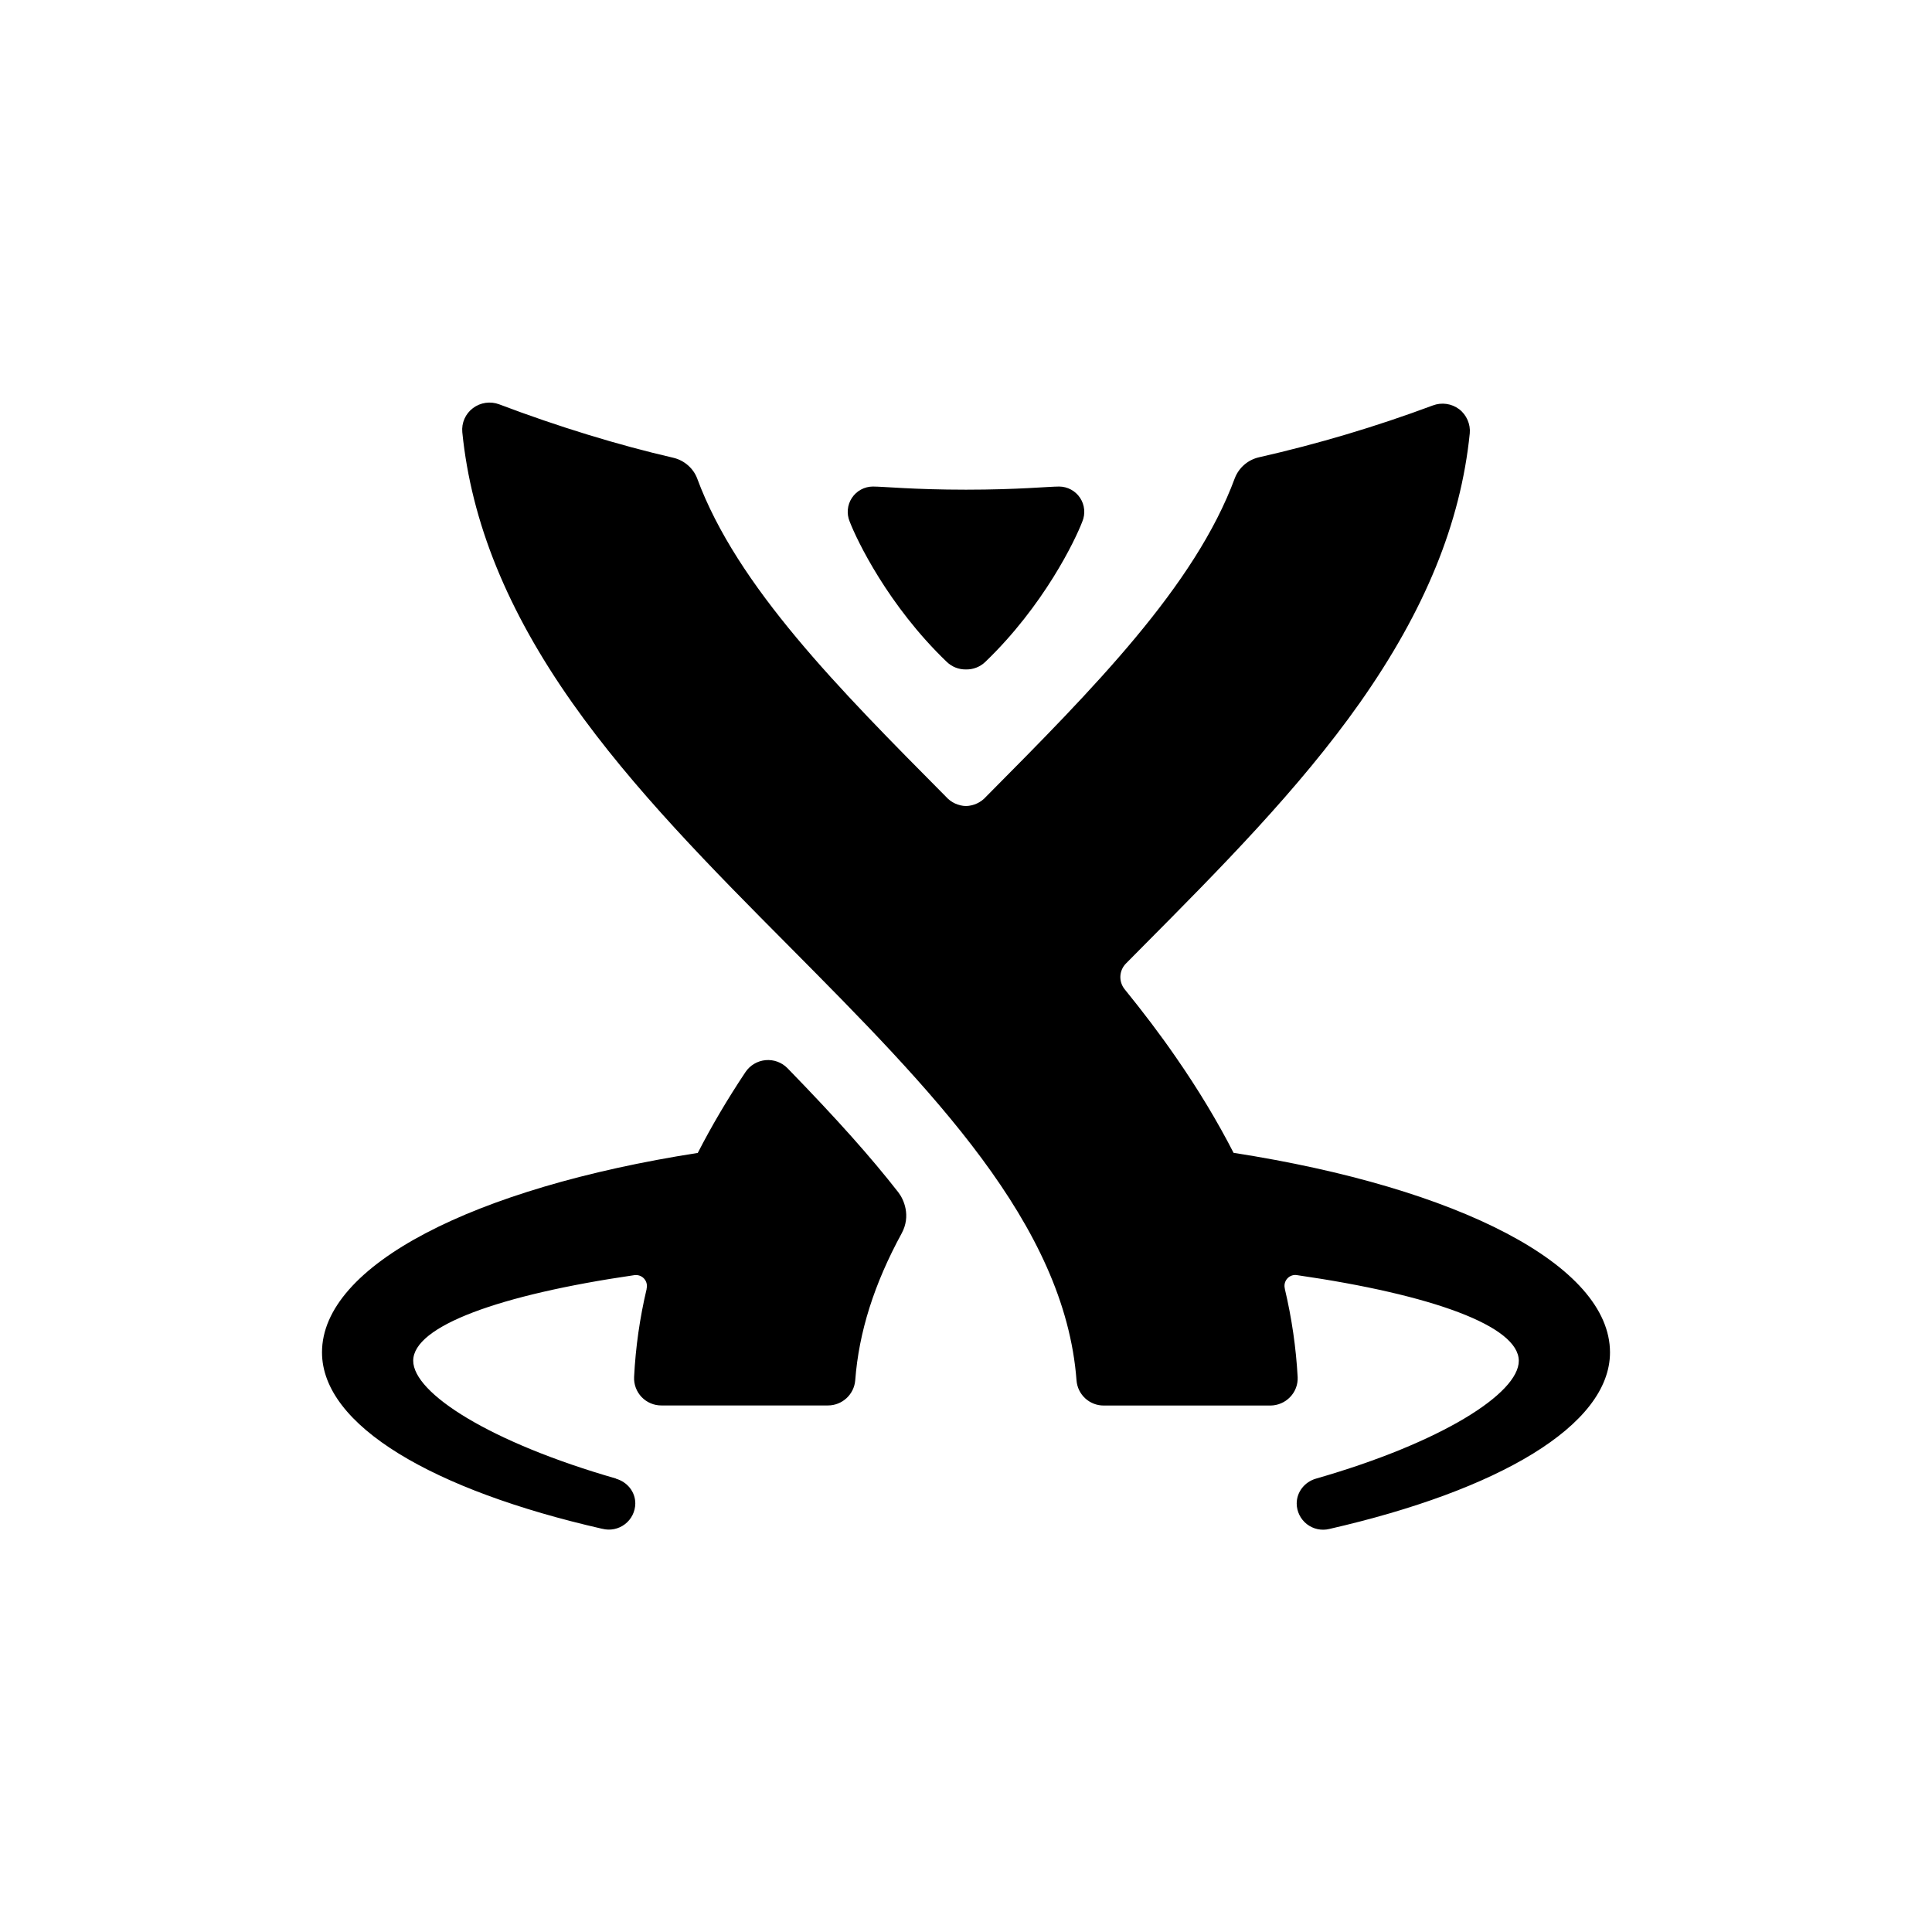
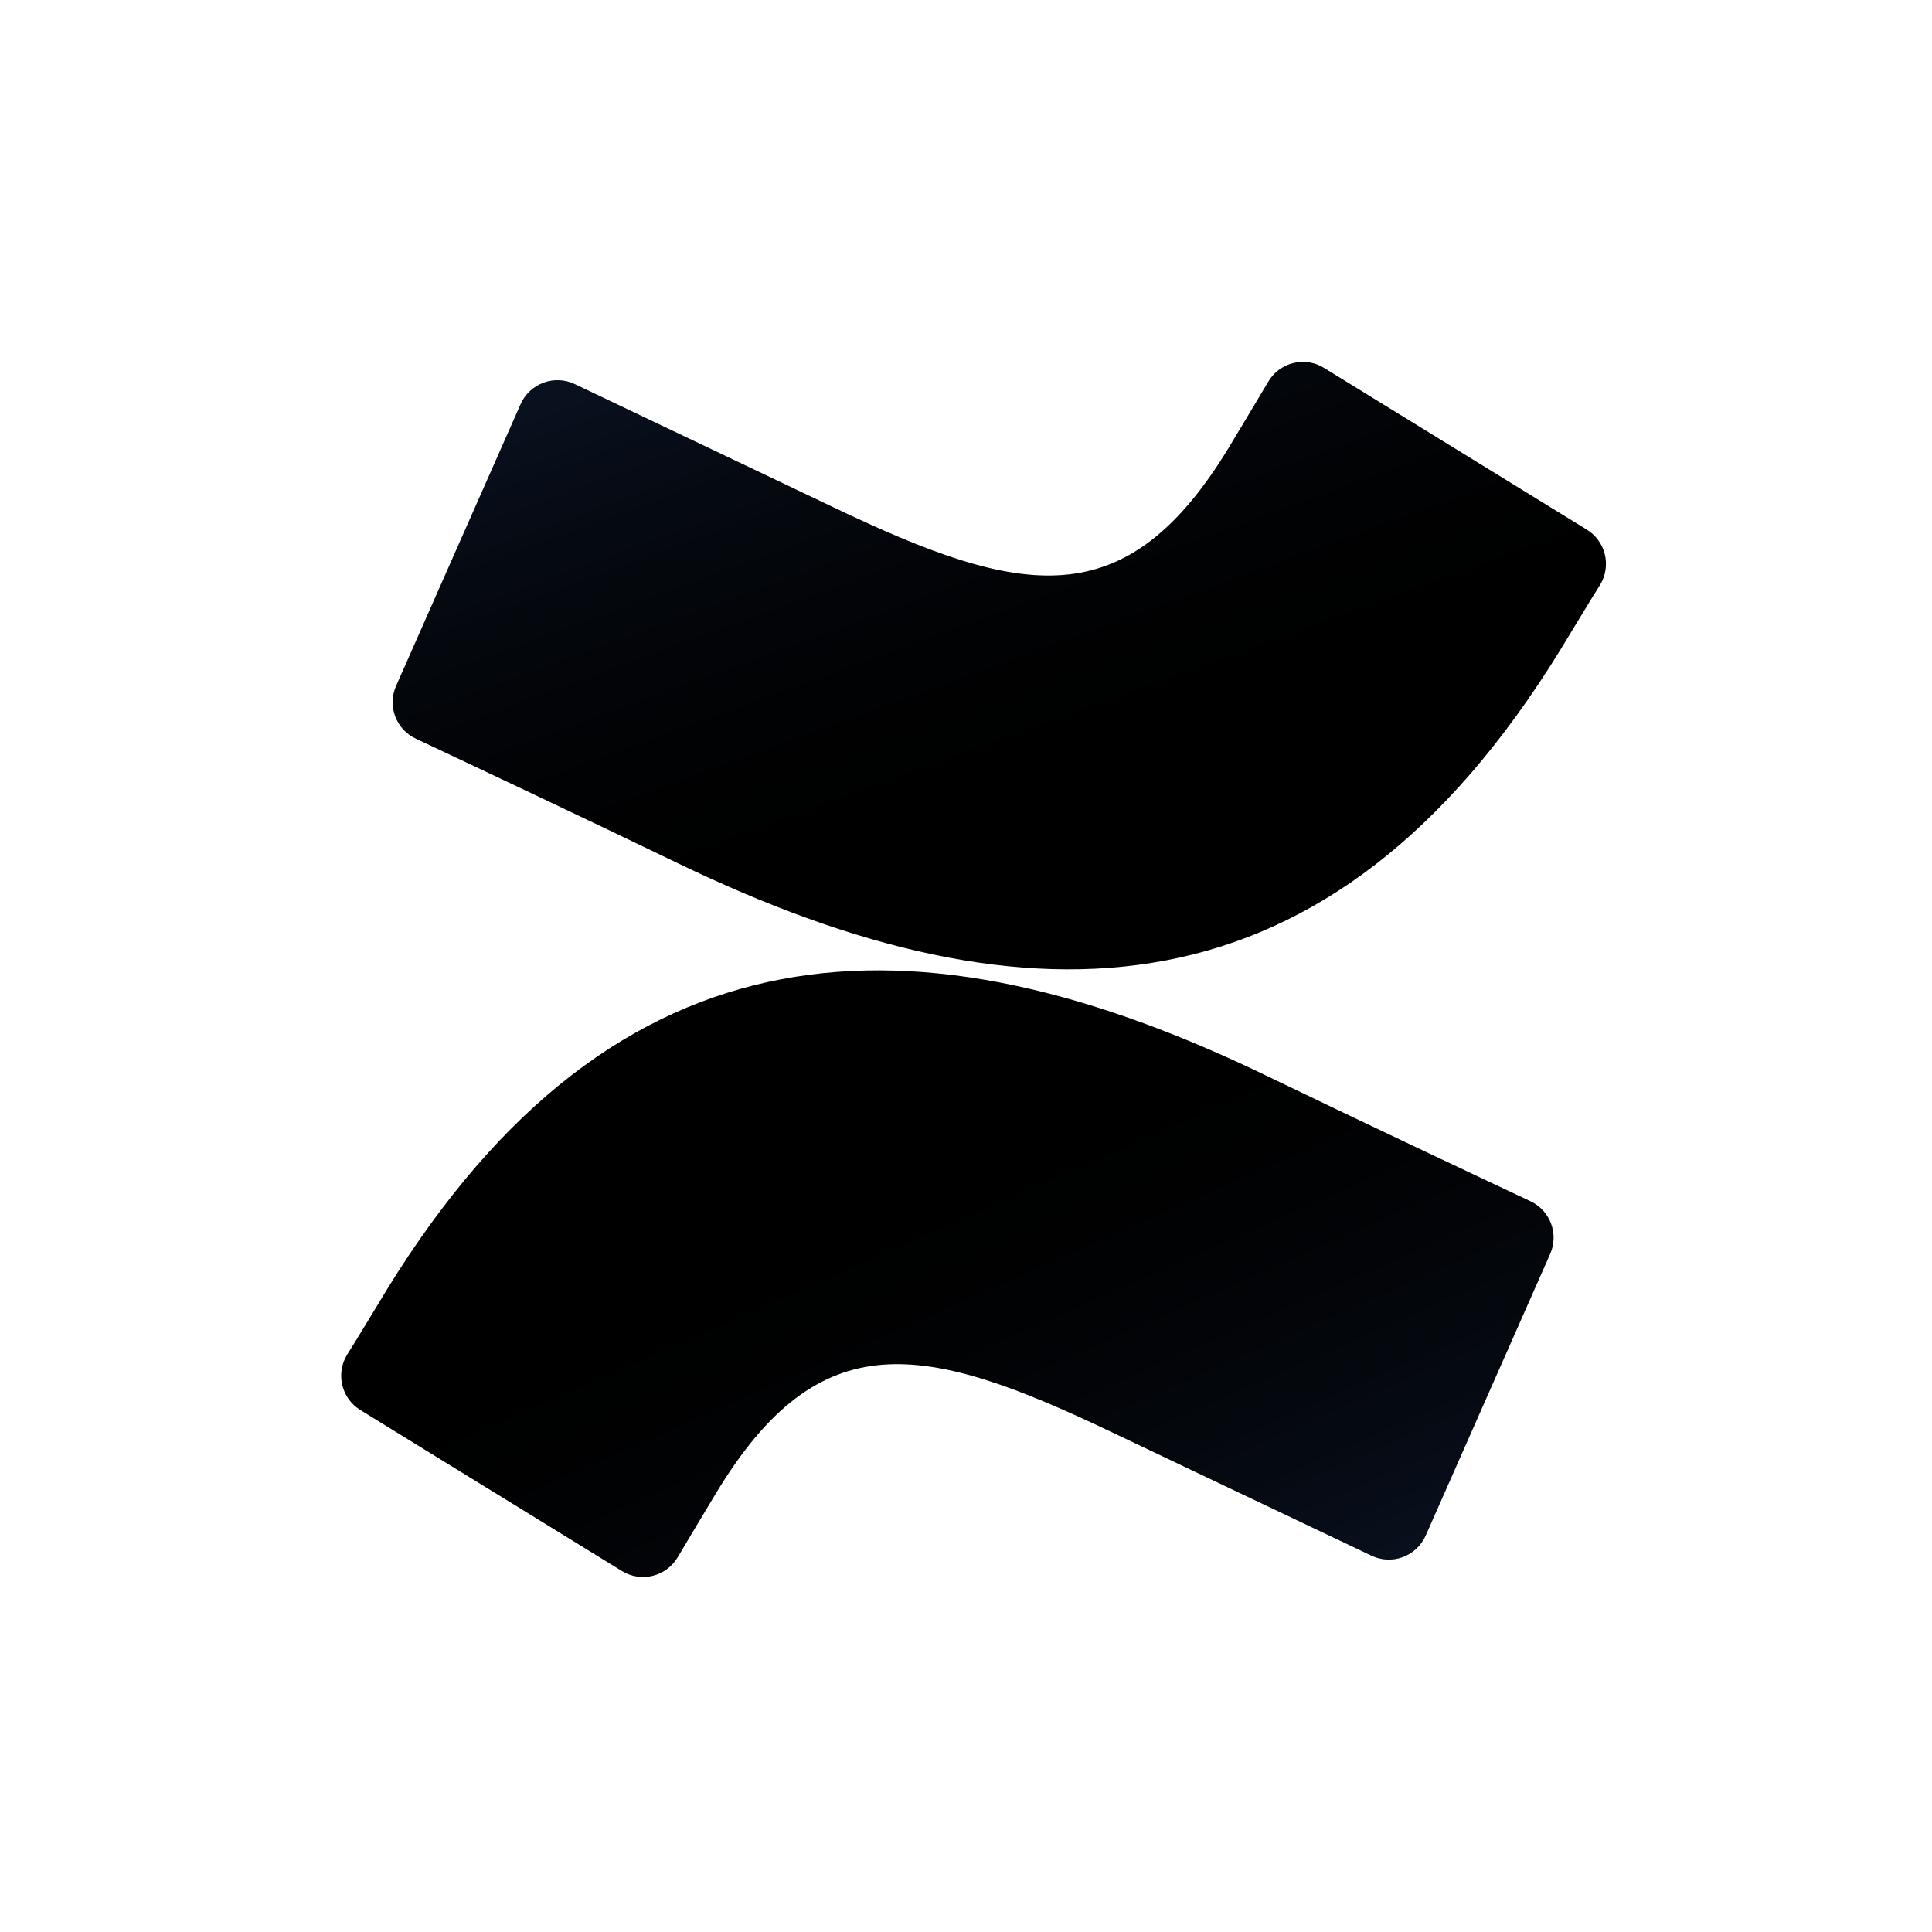
<svg width="24" height="24" viewBox="0 0 24 24">
-   <path d="M9.782 13.269c.62.638 1.036 1.105 1.377 1.542.068.087.16.292.042.51-.343.629-.532 1.228-.577 1.825a.34.34 0 0 1-.34.313H8.217a.338.338 0 0 1-.34-.354 6.07 6.07 0 0 1 .156-1.094l-.001-.002a.136.136 0 0 0-.132-.17l-.018.001c-1.683.245-2.747.634-2.749 1.063 0 .405.96 1.016 2.519 1.464v.002c.139.04.24.161.24.308a.328.328 0 0 1-.41.314H7.48C5.38 18.512 4 17.709 4 16.799c0-1.078 1.875-2.041 4.668-2.477.17-.331.367-.666.593-1.005a.338.338 0 0 1 .521-.048zm5.543 1.052C18.122 14.756 20 15.72 20 16.8c0 .909-1.39 1.714-3.485 2.193a.328.328 0 0 1-.407-.315c0-.147.101-.27.24-.31 1.56-.448 2.519-1.059 2.519-1.463v-.001c-.002-.43-1.069-.82-2.756-1.064l-.02-.002a.135.135 0 0 0-.13.17h-.001c.087.368.14.733.16 1.1a.333.333 0 0 1-.094.247.342.342 0 0 1-.246.105h-2.067a.338.338 0 0 1-.34-.311c-.145-1.942-1.807-3.617-3.566-5.39-.955-.961-1.943-1.956-2.7-3.031-.806-1.144-1.252-2.242-1.364-3.358a.334.334 0 0 1 .132-.3.342.342 0 0 1 .327-.047c.734.278 1.48.506 2.16.663.14.032.252.134.298.256.496 1.342 1.762 2.616 3.09 3.954a.344.344 0 0 0 .25.117.347.347 0 0 0 .25-.117c1.328-1.338 2.595-2.616 3.09-3.958a.423.423 0 0 1 .298-.257 16.85 16.85 0 0 0 2.16-.644.343.343 0 0 1 .328.046c.092.07.143.188.132.3-.113 1.116-.559 2.201-1.364 3.345-.757 1.075-1.745 2.07-2.7 3.032l-.207.209a.24.24 0 0 0-.016.32c.223.275.437.555.636.844.279.402.517.798.718 1.19zm-3.563-6.098c-.73-.7-1.12-1.517-1.207-1.744a.314.314 0 0 1 .288-.435c.132 0 .508.039 1.155.039h.004c.648 0 1.024-.039 1.156-.039a.314.314 0 0 1 .287.435c-.086.227-.477 1.044-1.206 1.744a.335.335 0 0 1-.239.093.334.334 0 0 1-.238-.093z" fill="currentColor" fill-rule="evenodd" />
+   <defs>
+     <linearGradient x1="87.389%" y1="99.249%" x2="33.859%" y2="37.768%" id="a">
+       <stop stop-color="#172B4D" offset="0%" stop-opacity=".4" />
+       <stop stop-color="currentColor" offset="100%" stop-opacity="0" />
+     </linearGradient>
+     <linearGradient x1="14.184%" y1="5.8%" x2="61.142%" y2="70.966%" id="b">
+       <stop stop-color="#172B4D" offset="0%" stop-opacity=".4" />
+       <stop stop-color="currentColor" offset="100%" stop-opacity="0" />
+     </linearGradient>
+   </defs>
+   <path d="M4.808 16.017c-.163.265-.345.573-.5.818a.5.5 0 0 0 .167.68l3.25 2a.5.5 0 0 0 .693-.17c.13-.217.297-.5.48-.802 1.287-2.125 2.582-1.865 4.917-.75l3.223 1.532a.5.5 0 0 0 .672-.25l1.547-3.5a.5.5 0 0 0-.25-.655c-.68-.32-2.032-.957-3.25-1.545-4.38-2.125-8.102-1.985-10.95 2.643z" fill="currentColor" />
+   <path d="M19.38 8.078c.163-.265.345-.573.5-.818a.5.5 0 0 0-.167-.68l-3.25-2a.5.5 0 0 0-.713.17c-.13.218-.297.5-.48.802-1.287 2.126-2.582 1.866-4.917.75L7.14 4.772a.5.5 0 0 0-.673.25l-1.547 3.5a.5.5 0 0 0 .25.656c.68.32 2.032.957 3.25 1.545 4.39 2.122 8.112 1.982 10.96-2.645z" fill="currentColor" />
+   <path d="M.807 11.768c-.162.264-.345.572-.5.817a.5.5 0 0 0 .168.68l3.25 2a.5.5 0 0 0 .693-.17c.13-.218.297-.5.48-.803 1.287-2.124 2.582-1.864 4.917-.75l3.223 1.533a.5.5 0 0 0 .672-.25l1.547-3.5a.5.5 0 0 0-.25-.655c-.68-.32-2.032-.957-3.25-1.545C7.378 7 3.655 7.14.808 11.768z" fill="url(#a)" transform="translate(4 4.25)" />
+   <path d="M15.38 3.828c.162-.265.345-.573.5-.818a.5.5 0 0 0-.168-.68l-3.25-2a.5.5 0 0 0-.712.17c-.13.218-.297.5-.48.802-1.287 2.125-2.582 1.865-4.917.75L3.14.523a.5.5 0 0 0-.673.25L.92 4.272a.5.5 0 0 0 .25.655c.68.32 2.033.958 3.25 1.546 4.39 2.122 8.113 1.982 10.96-2.645z" fill="url(#b)" transform="translate(4 4.25)" />
</svg>
